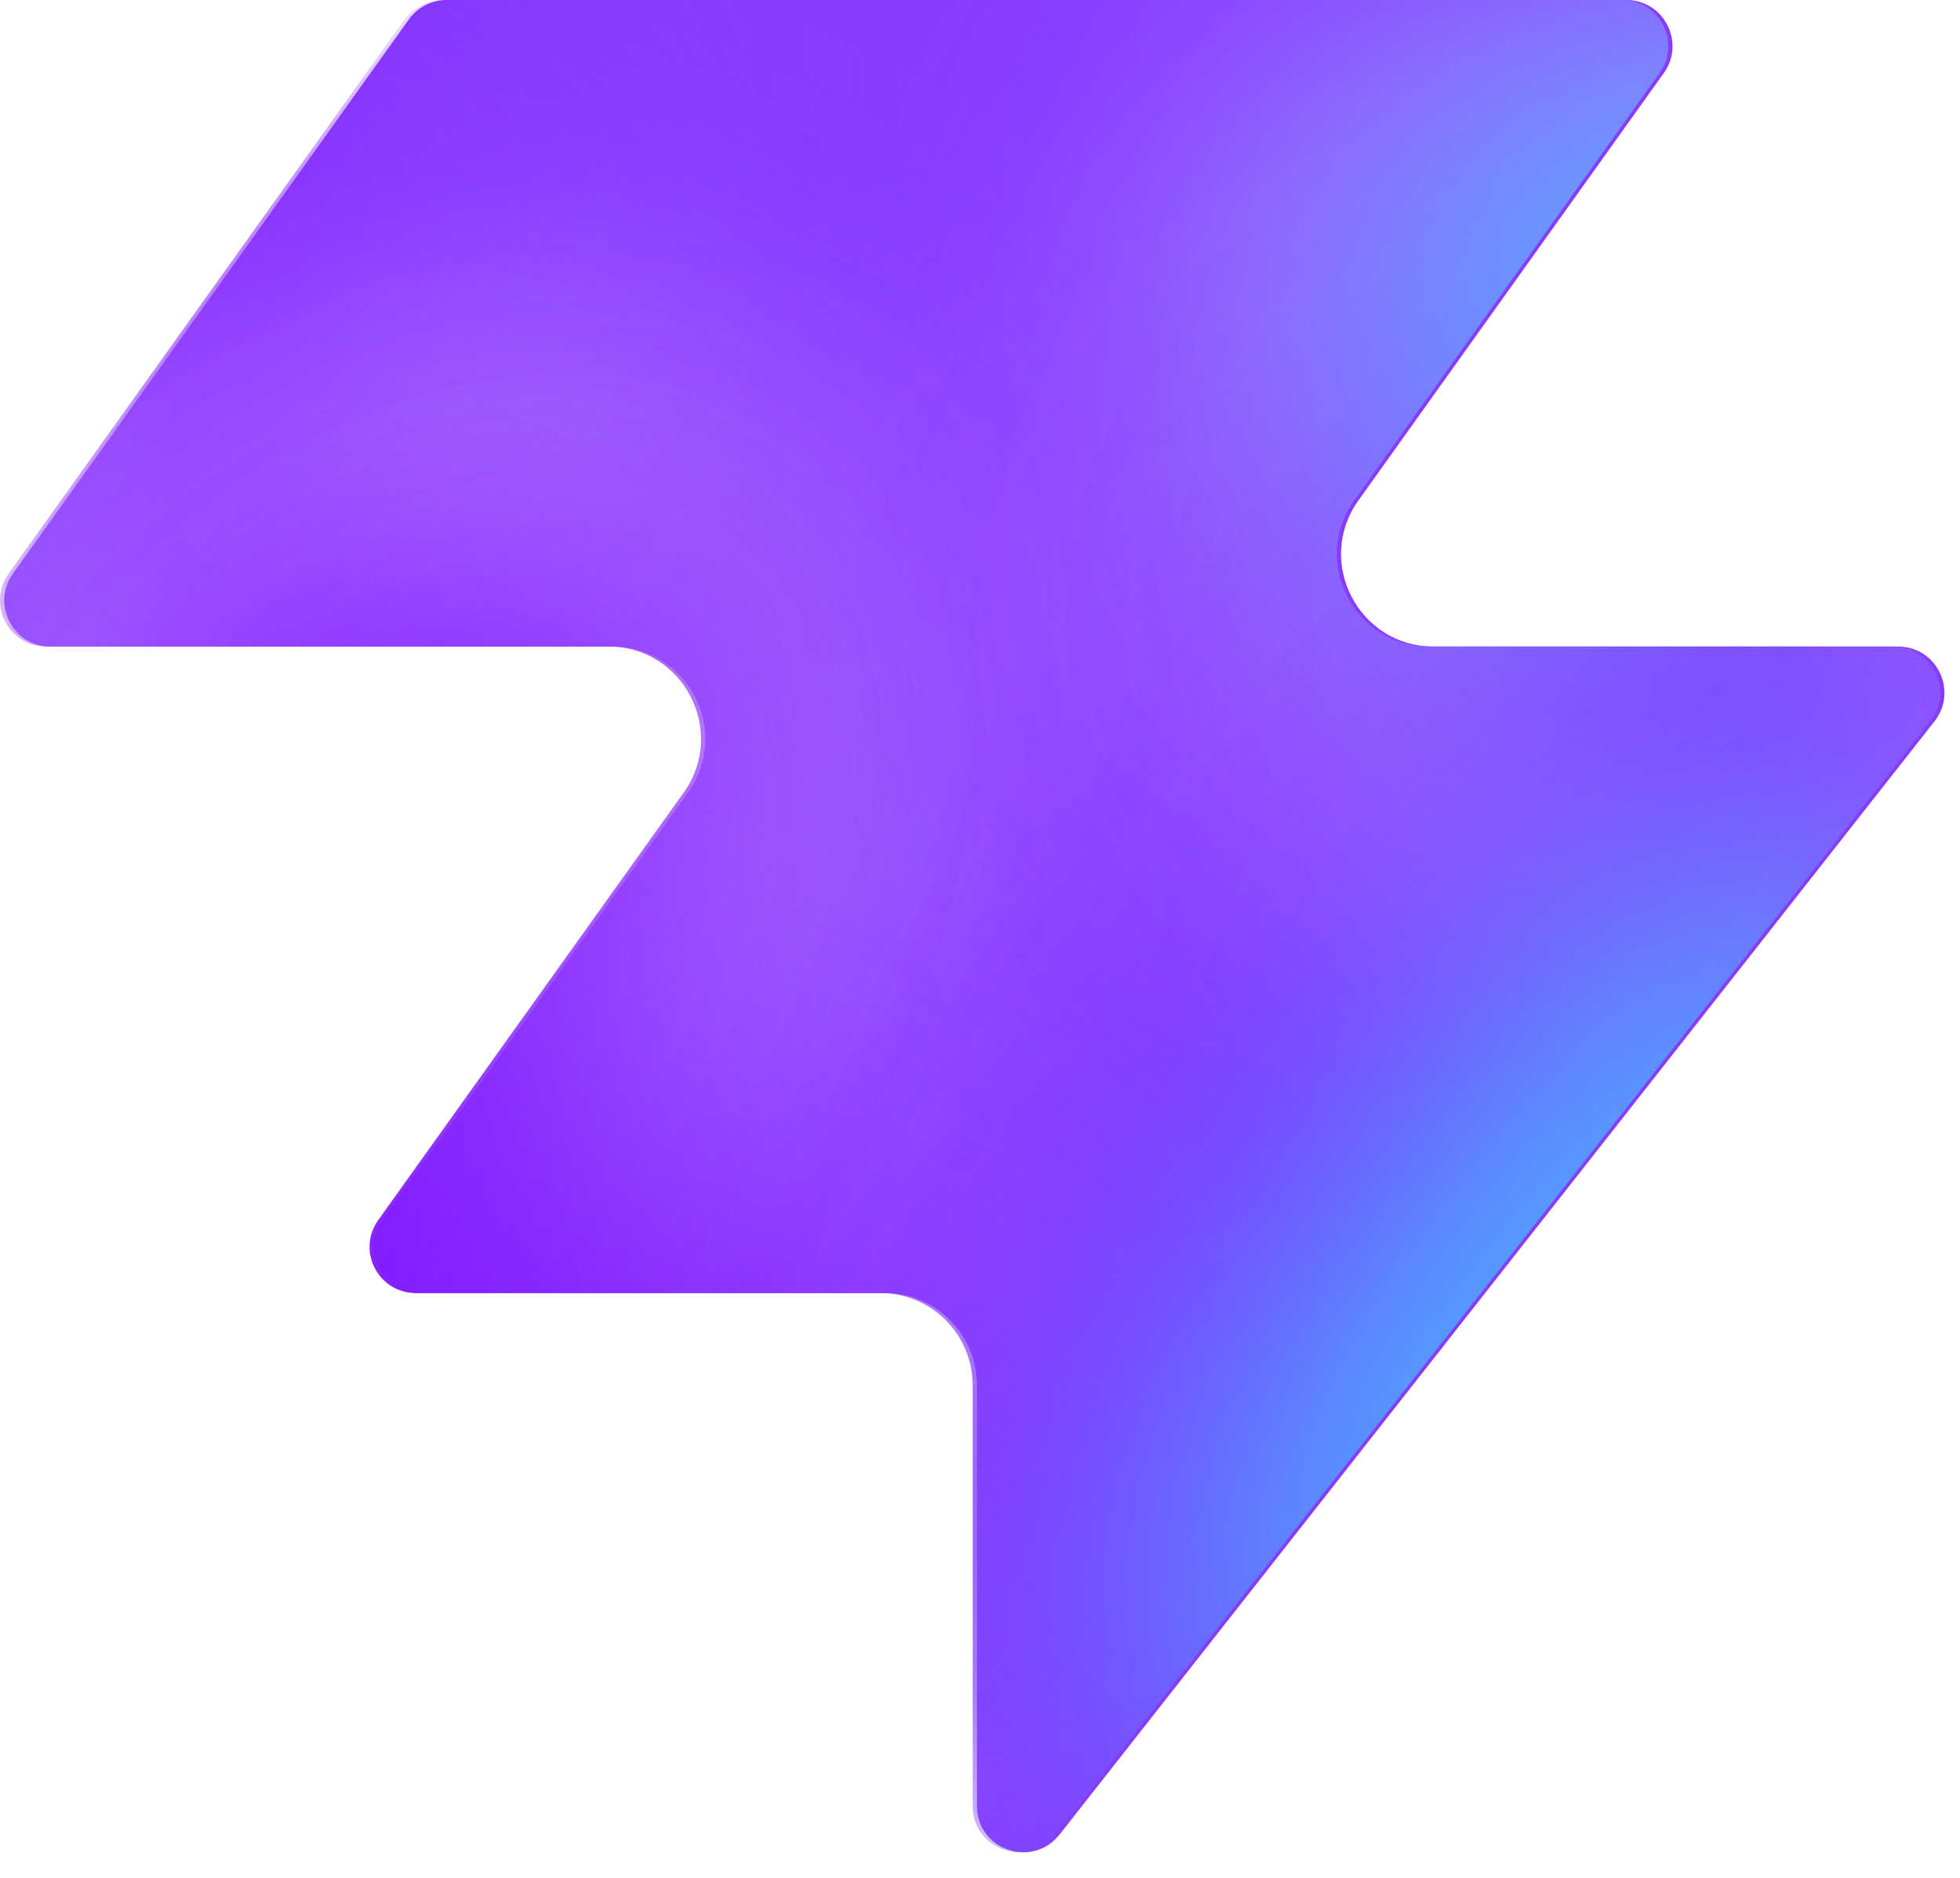
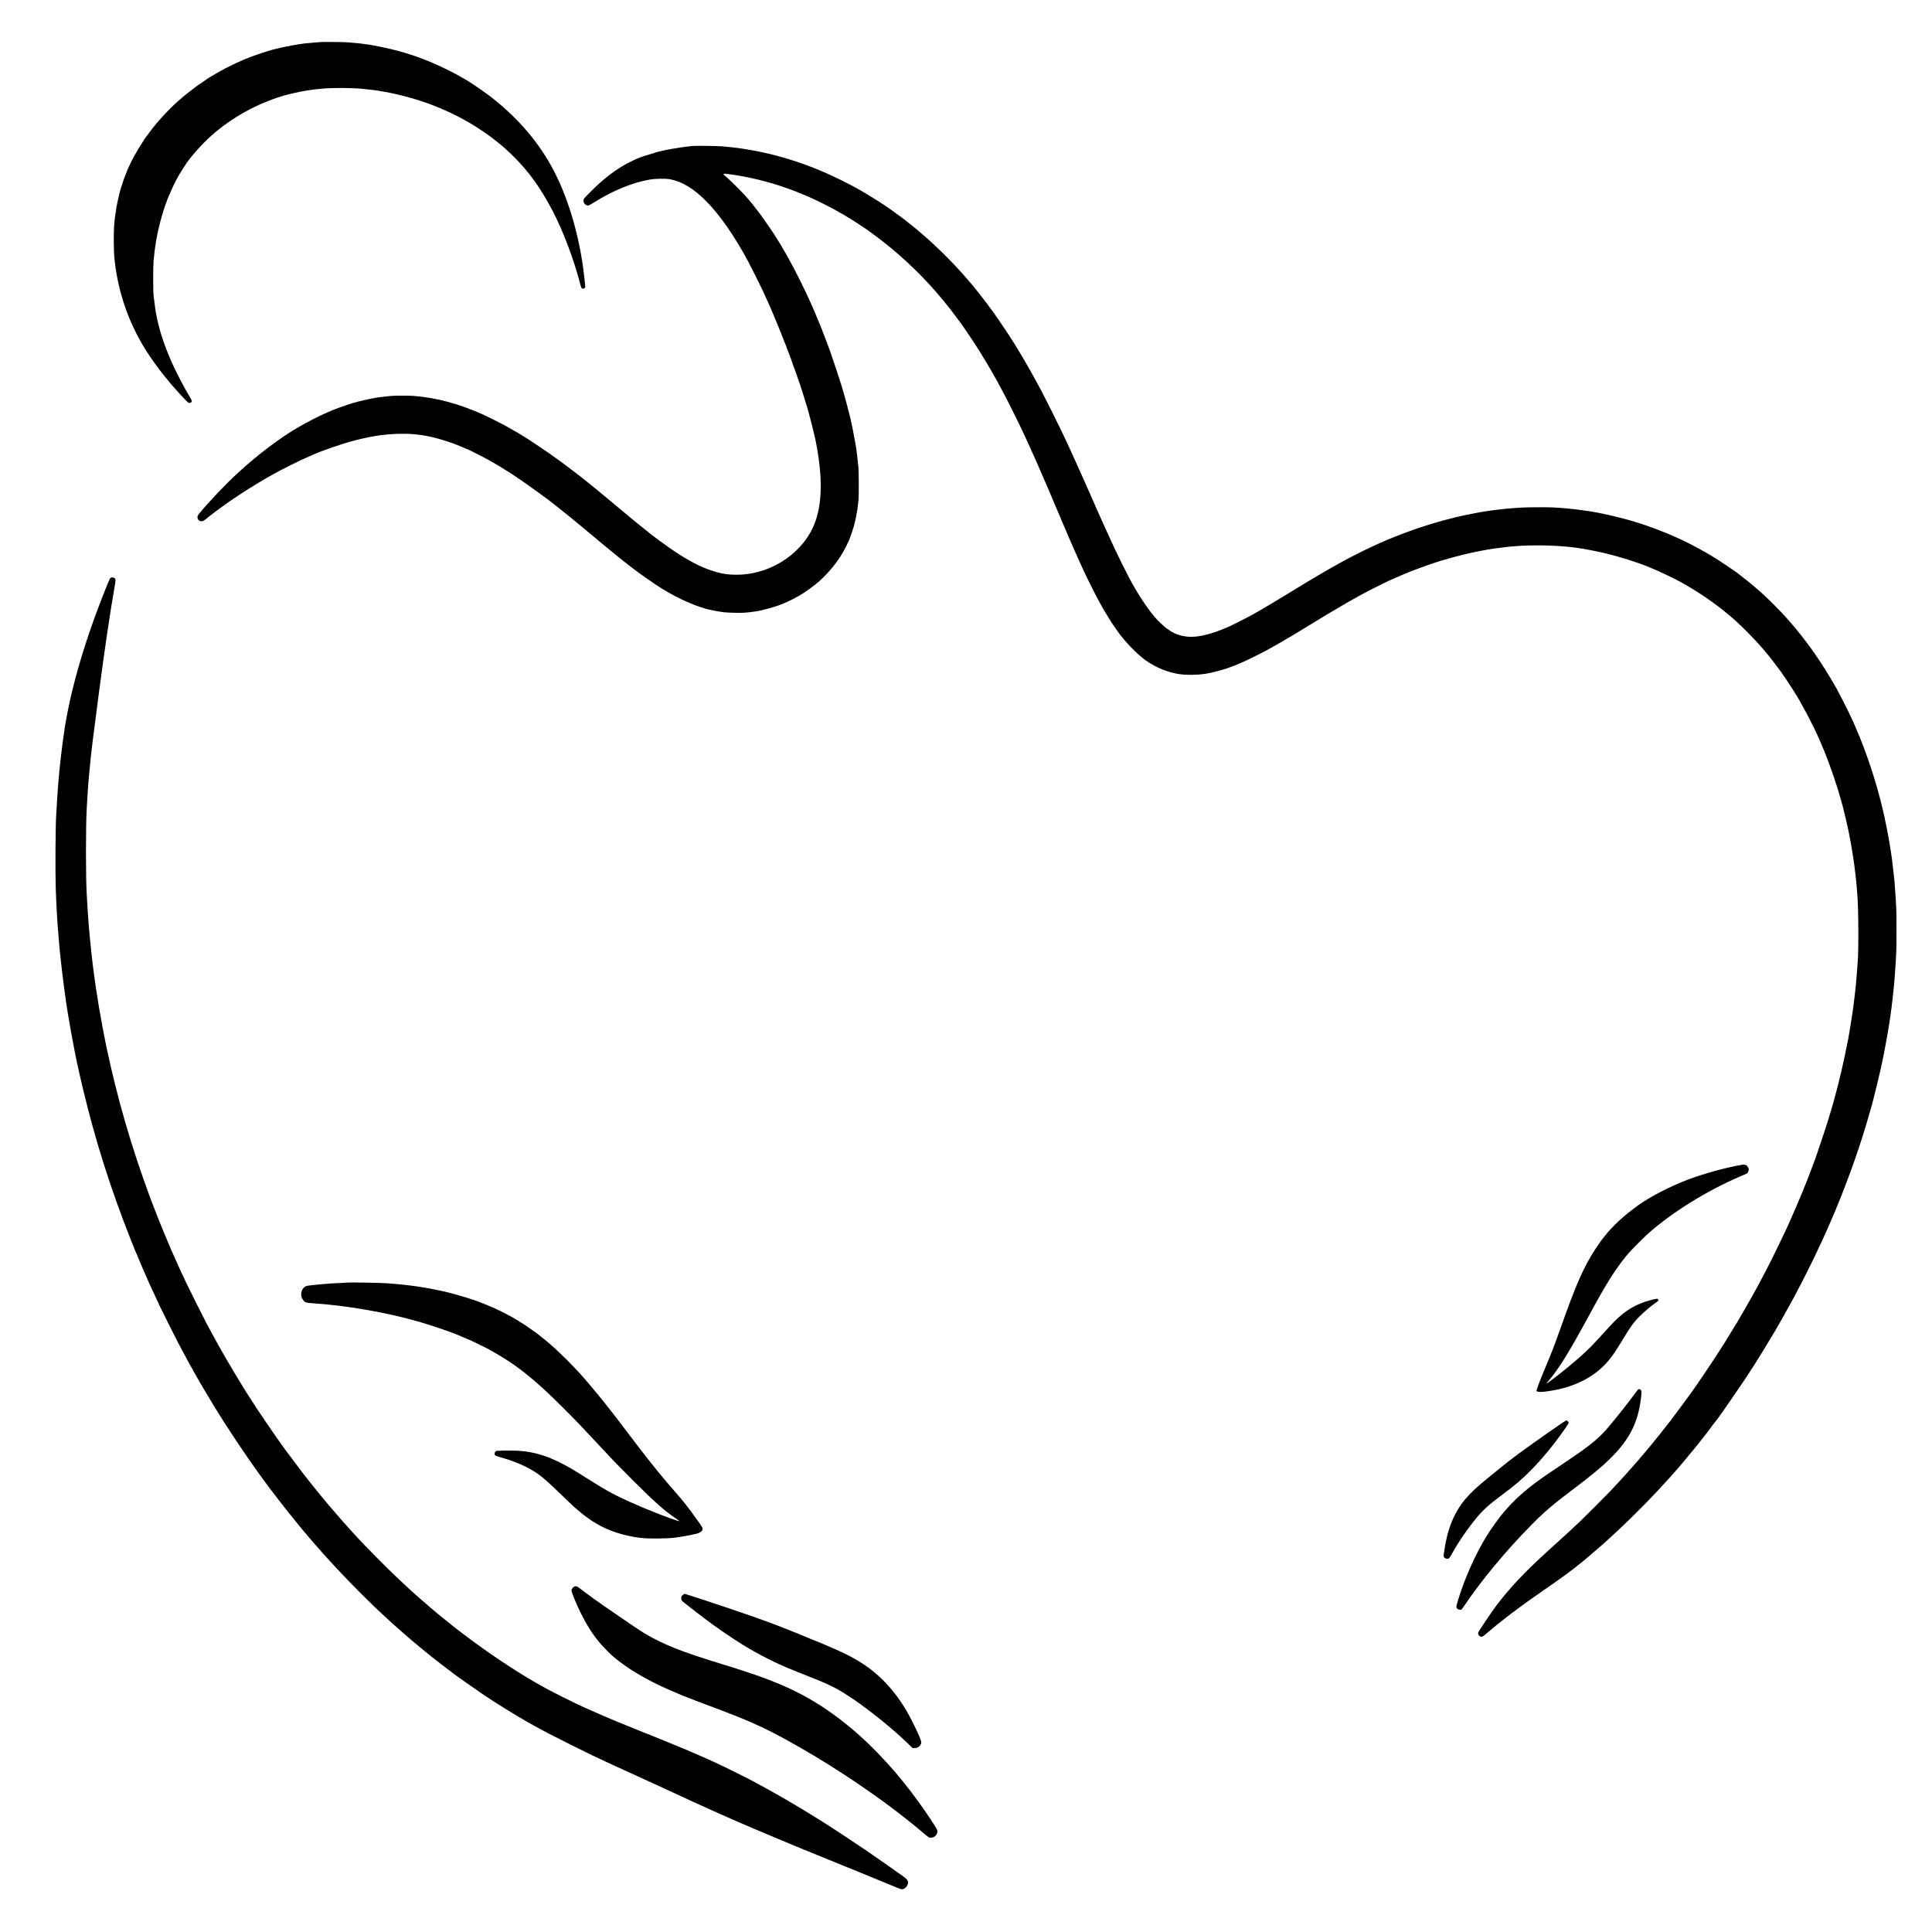
- <svg xmlns="http://www.w3.org/2000/svg" width="48" height="46" fill="none" viewBox="0 0 48 46">
-   <path fill="#863bff" d="M25.946 44.938c-.664.845-2.021.375-2.021-.698V33.937a2.26 2.26 0 0 0-2.262-2.262H10.287c-.92 0-1.456-1.04-.92-1.788l7.48-10.471c1.07-1.497 0-3.578-1.842-3.578H1.237c-.92 0-1.456-1.04-.92-1.788L10.013.474c.214-.297.556-.474.92-.474h28.894c.92 0 1.456 1.04.92 1.788l-7.48 10.471c-1.07 1.498 0 3.579 1.842 3.579h11.377c.943 0 1.473 1.088.89 1.83L25.947 44.94z" style="fill:#863bff;fill:color(display-p3 .525 .23 1);fill-opacity:1" />
-   <mask id="a" width="48" height="46" x="0" y="0" maskUnits="userSpaceOnUse" style="mask-type:alpha">
-     <path fill="#000" d="M25.842 44.938c-.664.844-2.021.375-2.021-.698V33.937a2.26 2.26 0 0 0-2.262-2.262H10.183c-.92 0-1.456-1.04-.92-1.788l7.48-10.471c1.07-1.498 0-3.579-1.842-3.579H1.133c-.92 0-1.456-1.04-.92-1.787L9.91.473c.214-.297.556-.474.92-.474h28.894c.92 0 1.456 1.04.92 1.788l-7.48 10.471c-1.07 1.498 0 3.578 1.842 3.578h11.377c.943 0 1.473 1.088.89 1.832L25.843 44.94z" style="fill:#000;fill-opacity:1" />
-   </mask>
-   <g mask="url(#a)">
-     <g filter="url(#b)">
-       <ellipse cx="5.508" cy="14.704" fill="#ede6ff" rx="5.508" ry="14.704" style="fill:#ede6ff;fill:color(display-p3 .927 .903 1);fill-opacity:1" transform="matrix(.00324 1 1 -.00324 -4.47 31.516)" />
-     </g>
-     <g filter="url(#c)">
-       <ellipse cx="10.399" cy="29.851" fill="#ede6ff" rx="10.399" ry="29.851" style="fill:#ede6ff;fill:color(display-p3 .927 .903 1);fill-opacity:1" transform="matrix(.00324 1 1 -.00324 -39.328 7.883)" />
-     </g>
-     <g filter="url(#d)">
-       <ellipse cx="5.508" cy="30.487" fill="#7e14ff" rx="5.508" ry="30.487" style="fill:#7e14ff;fill:color(display-p3 .492 .077 1);fill-opacity:1" transform="rotate(89.814 -25.913 -14.639)scale(1 -1)" />
-     </g>
-     <g filter="url(#e)">
-       <ellipse cx="5.508" cy="30.599" fill="#7e14ff" rx="5.508" ry="30.599" style="fill:#7e14ff;fill:color(display-p3 .492 .077 1);fill-opacity:1" transform="rotate(89.814 -32.644 -3.334)scale(1 -1)" />
-     </g>
-     <g filter="url(#f)">
-       <ellipse cx="5.508" cy="30.599" fill="#7e14ff" rx="5.508" ry="30.599" style="fill:#7e14ff;fill:color(display-p3 .492 .077 1);fill-opacity:1" transform="matrix(.00324 1 1 -.00324 -34.34 30.47)" />
-     </g>
-     <g filter="url(#g)">
-       <ellipse cx="14.072" cy="22.078" fill="#ede6ff" rx="14.072" ry="22.078" style="fill:#ede6ff;fill:color(display-p3 .927 .903 1);fill-opacity:1" transform="rotate(93.35 24.506 48.493)scale(-1 1)" />
-     </g>
-     <g filter="url(#h)">
-       <ellipse cx="3.47" cy="21.501" fill="#7e14ff" rx="3.47" ry="21.501" style="fill:#7e14ff;fill:color(display-p3 .492 .077 1);fill-opacity:1" transform="rotate(89.009 28.708 47.59)scale(-1 1)" />
-     </g>
-     <g filter="url(#i)">
-       <ellipse cx="3.47" cy="21.501" fill="#7e14ff" rx="3.47" ry="21.501" style="fill:#7e14ff;fill:color(display-p3 .492 .077 1);fill-opacity:1" transform="rotate(89.009 28.708 47.59)scale(-1 1)" />
-     </g>
-     <g filter="url(#j)">
-       <ellipse cx=".387" cy="8.972" fill="#7e14ff" rx="4.407" ry="29.108" style="fill:#7e14ff;fill:color(display-p3 .492 .077 1);fill-opacity:1" transform="rotate(39.51 .387 8.972)" />
-     </g>
-     <g filter="url(#k)">
-       <ellipse cx="47.523" cy="-6.092" fill="#7e14ff" rx="4.407" ry="29.108" style="fill:#7e14ff;fill:color(display-p3 .492 .077 1);fill-opacity:1" transform="rotate(37.892 47.523 -6.092)" />
-     </g>
-     <g filter="url(#l)">
-       <ellipse cx="41.412" cy="6.333" fill="#47bfff" rx="5.971" ry="9.665" style="fill:#47bfff;fill:color(display-p3 .28 .748 1);fill-opacity:1" transform="rotate(37.892 41.412 6.333)" />
-     </g>
-     <g filter="url(#m)">
-       <ellipse cx="-1.879" cy="38.332" fill="#7e14ff" rx="4.407" ry="29.108" style="fill:#7e14ff;fill:color(display-p3 .492 .077 1);fill-opacity:1" transform="rotate(37.892 -1.88 38.332)" />
-     </g>
-     <g filter="url(#n)">
-       <ellipse cx="-1.879" cy="38.332" fill="#7e14ff" rx="4.407" ry="29.108" style="fill:#7e14ff;fill:color(display-p3 .492 .077 1);fill-opacity:1" transform="rotate(37.892 -1.88 38.332)" />
-     </g>
-     <g filter="url(#o)">
-       <ellipse cx="35.651" cy="29.907" fill="#7e14ff" rx="4.407" ry="29.108" style="fill:#7e14ff;fill:color(display-p3 .492 .077 1);fill-opacity:1" transform="rotate(37.892 35.651 29.907)" />
-     </g>
-     <g filter="url(#p)">
-       <ellipse cx="38.418" cy="32.4" fill="#47bfff" rx="5.971" ry="15.297" style="fill:#47bfff;fill:color(display-p3 .28 .748 1);fill-opacity:1" transform="rotate(37.892 38.418 32.4)" />
-     </g>
+ <svg xmlns="http://www.w3.org/2000/svg" version="1.0" width="5000pt" height="5000pt" viewBox="0 0 5000 5000" preserveAspectRatio="xMidYMid meet">
+   <g transform="translate(0,5000) scale(0.1,-0.1)" fill="#000000" stroke="none">
+     <path d="M8320 48913 c-47 -3 -327 -26 -453 -39 -110 -11 -512 -85 -667 -124 -47 -11 -105 -25 -130 -31 -25 -6 -54 -14 -65 -19 -11 -4 -47 -16 -80 -25 -127 -36 -429 -141 -525 -182 -33 -14 -47 -20 -102 -42 -24 -9 -86 -37 -203 -91 -71 -33 -184 -88 -220 -108 -11 -6 -27 -13 -35 -16 -8 -4 -37 -20 -65 -36 -27 -16 -72 -41 -100 -55 -27 -14 -63 -34 -80 -45 -16 -11 -39 -24 -50 -30 -11 -6 -33 -19 -50 -30 -16 -11 -39 -24 -50 -30 -25 -12 -58 -33 -65 -40 -3 -3 -52 -37 -110 -76 -58 -39 -130 -87 -160 -109 -64 -45 -351 -269 -383 -300 -12 -11 -46 -41 -76 -65 -30 -25 -73 -63 -96 -85 -23 -22 -64 -61 -91 -86 -79 -74 -285 -290 -333 -350 -25 -29 -50 -58 -56 -64 -24 -21 -245 -304 -245 -314 0 -5 -6 -14 -13 -18 -6 -4 -26 -28 -42 -53 -17 -25 -33 -46 -37 -48 -5 -2 -8 -8 -8 -13 0 -5 -15 -31 -33 -57 -43 -61 -192 -310 -229 -381 -30 -58 -41 -79 -58 -108 -6 -10 -13 -25 -16 -33 -9 -21 -84 -181 -95 -202 -5 -10 -9 -22 -9 -28 0 -5 -11 -33 -24 -62 -13 -29 -29 -69 -36 -88 -7 -19 -16 -44 -21 -55 -4 -11 -22 -65 -40 -120 -17 -55 -35 -109 -39 -120 -15 -38 -55 -198 -86 -350 -32 -151 -32 -152 -38 -200 -4 -22 -13 -85 -21 -140 -33 -213 -43 -404 -40 -705 4 -305 6 -343 30 -545 87 -733 327 -1451 695 -2085 258 -445 639 -942 1074 -1403 124 -131 132 -138 166 -135 26 2 38 9 48 30 11 25 9 33 -41 115 -146 241 -365 663 -482 928 -184 418 -307 793 -381 1164 -30 150 -43 242 -79 536 -14 112 -14 760 0 910 34 377 86 679 174 1010 51 193 124 425 161 510 5 11 12 31 16 45 3 14 15 45 26 70 11 25 24 54 28 65 75 177 139 311 215 450 48 88 195 322 248 395 150 207 380 463 578 645 427 392 956 721 1504 935 61 23 119 47 130 51 25 11 175 60 285 93 103 32 457 112 559 126 41 6 83 12 95 15 37 8 201 28 321 39 296 28 792 26 1085 -5 186 -19 420 -48 429 -54 3 -1 29 -6 56 -9 146 -19 527 -106 755 -172 213 -62 394 -122 565 -188 107 -42 136 -54 210 -86 11 -5 47 -21 80 -35 437 -191 859 -436 1230 -716 238 -179 384 -305 595 -518 384 -387 672 -790 978 -1371 266 -506 548 -1248 707 -1861 18 -72 39 -137 46 -145 15 -19 58 -18 80 2 20 18 21 -1 -11 294 -115 1054 -433 2118 -866 2887 -380 678 -925 1291 -1599 1803 -148 113 -572 400 -589 400 -2 0 -33 17 -67 39 -163 98 -455 249 -674 346 -82 36 -163 72 -180 80 -16 7 -97 39 -180 70 -82 31 -159 61 -170 65 -22 10 -278 93 -340 110 -22 6 -62 18 -90 26 -218 64 -731 173 -895 189 -30 3 -80 10 -110 15 -30 5 -111 14 -180 19 -69 6 -154 13 -190 16 -73 7 -585 12 -670 8z" />
+     <path d="M17955 46224 c-320 -26 -838 -117 -1017 -180 -40 -14 -111 -36 -158 -49 -176 -49 -290 -94 -475 -187 -358 -180 -692 -434 -1042 -792 -161 -163 -163 -166 -163 -209 0 -66 58 -127 121 -127 12 0 74 33 138 73 490 309 993 517 1446 598 147 27 418 32 535 10 306 -56 611 -240 932 -563 356 -359 736 -904 1087 -1558 68 -127 328 -646 378 -755 58 -127 100 -219 125 -275 14 -30 36 -77 48 -105 79 -173 336 -801 406 -990 10 -27 24 -61 31 -75 7 -14 13 -33 13 -42 0 -9 4 -19 9 -23 5 -3 12 -19 16 -36 4 -17 13 -42 21 -57 8 -15 14 -32 14 -38 0 -7 7 -25 15 -40 8 -16 15 -37 15 -46 0 -9 4 -19 9 -22 5 -3 12 -18 15 -33 7 -27 99 -286 117 -328 5 -11 20 -56 35 -100 14 -44 29 -89 34 -100 24 -58 147 -438 229 -712 51 -171 183 -691 216 -853 176 -863 180 -1547 14 -2055 -100 -304 -267 -567 -510 -800 -416 -400 -977 -628 -1544 -629 -209 0 -349 18 -525 69 -316 91 -555 205 -959 454 -87 54 -411 280 -542 379 -42 31 -103 77 -135 101 -32 25 -73 56 -89 70 -17 14 -48 40 -69 56 -83 64 -314 251 -377 304 -36 31 -85 72 -109 91 -24 19 -132 109 -240 200 -108 91 -216 181 -240 200 -24 19 -91 75 -149 123 -58 49 -115 96 -126 105 -131 106 -181 147 -185 152 -4 5 -203 164 -290 232 -61 47 -152 117 -250 190 -52 39 -97 74 -100 78 -6 8 -314 230 -500 361 -74 52 -216 148 -315 213 -99 65 -199 131 -223 147 -23 16 -45 29 -47 29 -3 0 -37 21 -77 47 -40 25 -86 54 -103 64 -199 115 -293 169 -360 205 -85 47 -469 237 -547 273 -636 284 -1205 437 -1813 486 -86 7 -468 7 -550 0 -122 -10 -272 -27 -325 -35 -30 -5 -75 -12 -100 -15 -54 -7 -331 -67 -444 -96 -80 -20 -138 -37 -291 -86 -86 -28 -331 -117 -380 -138 -16 -8 -79 -35 -140 -61 -202 -86 -463 -220 -750 -384 -459 -264 -1056 -715 -1560 -1180 -307 -283 -732 -728 -974 -1020 -56 -67 -71 -92 -71 -118 0 -67 42 -111 106 -112 38 0 53 9 146 84 466 374 1098 793 1713 1135 220 123 653 339 840 421 66 29 140 62 165 73 272 122 809 306 1125 385 479 121 837 168 1250 166 302 -2 575 -41 895 -129 122 -34 396 -124 455 -150 17 -8 71 -30 120 -50 50 -20 114 -47 143 -61 29 -13 55 -24 58 -24 13 0 434 -215 529 -270 17 -10 50 -29 75 -42 83 -46 275 -161 332 -200 31 -21 59 -38 62 -38 11 0 291 -188 516 -345 192 -134 644 -467 660 -485 3 -3 25 -21 50 -40 47 -35 320 -252 355 -282 64 -53 167 -138 205 -168 24 -19 103 -84 175 -145 72 -60 151 -126 175 -145 25 -19 60 -49 80 -66 19 -17 46 -40 60 -51 14 -12 73 -61 131 -110 58 -48 125 -104 149 -123 24 -19 63 -51 86 -71 23 -20 87 -72 141 -115 54 -43 100 -81 103 -84 3 -3 25 -21 50 -40 25 -19 50 -39 56 -45 6 -5 55 -44 109 -85 54 -41 123 -95 153 -119 144 -114 607 -437 740 -516 9 -6 60 -36 112 -67 341 -202 654 -344 995 -451 121 -38 350 -83 525 -103 119 -13 444 -19 535 -9 17 1 64 6 105 10 41 4 77 8 80 10 3 2 32 6 64 9 170 18 566 129 751 211 17 7 53 23 80 35 28 12 82 37 120 57 63 32 97 50 215 116 115 64 389 262 491 354 364 331 601 657 787 1083 18 42 81 225 115 335 42 135 98 424 112 584 3 31 10 94 15 141 9 90 6 740 -5 825 -3 28 -15 133 -26 235 -11 102 -24 210 -29 240 -5 30 -17 100 -26 155 -23 139 -102 534 -124 625 -68 270 -146 565 -180 675 -10 33 -33 110 -50 170 -35 121 -223 687 -293 885 -53 148 -212 568 -237 625 -10 22 -35 83 -55 135 -21 52 -51 123 -66 158 -16 34 -29 65 -29 68 0 3 -11 30 -25 60 -14 30 -25 56 -25 59 0 2 -13 32 -29 67 -16 35 -39 86 -51 113 -22 48 -40 88 -111 243 -48 103 -221 452 -297 597 -63 119 -88 166 -160 295 -14 25 -39 70 -55 100 -17 30 -55 95 -84 144 -29 49 -53 90 -53 92 0 2 -29 49 -65 104 -36 55 -65 103 -65 105 0 12 -314 470 -414 604 -88 117 -228 294 -281 355 -5 6 -43 50 -84 96 -86 99 -392 405 -470 470 -104 88 -111 95 -103 108 7 10 38 8 153 -7 822 -112 1626 -364 2419 -760 225 -113 290 -148 545 -295 191 -111 558 -349 685 -446 19 -14 89 -66 155 -115 539 -400 1083 -905 1536 -1425 99 -115 293 -349 372 -450 41 -52 229 -303 258 -344 19 -26 60 -85 92 -130 75 -105 332 -491 387 -581 97 -157 260 -427 260 -430 0 -1 25 -44 55 -94 30 -51 55 -94 55 -97 0 -2 10 -21 23 -42 13 -20 39 -66 59 -102 124 -228 172 -317 223 -415 118 -225 401 -798 482 -975 14 -30 47 -102 74 -159 27 -57 49 -105 49 -107 0 -1 18 -42 41 -91 87 -186 198 -437 415 -943 20 -46 28 -64 59 -135 15 -33 43 -98 62 -145 18 -47 38 -94 43 -105 38 -86 63 -143 94 -220 21 -50 46 -109 57 -132 10 -24 35 -82 55 -130 19 -49 41 -101 49 -118 7 -16 54 -127 105 -245 50 -118 97 -228 105 -245 7 -16 38 -86 68 -155 30 -69 63 -145 75 -170 11 -25 50 -112 87 -195 68 -153 90 -201 177 -385 58 -123 277 -560 288 -575 4 -5 30 -54 59 -109 72 -136 154 -276 252 -432 24 -38 49 -78 54 -87 31 -52 230 -335 244 -347 3 -3 44 -52 90 -110 99 -123 334 -361 441 -445 41 -33 80 -64 87 -70 35 -30 43 -35 49 -35 3 0 23 -13 43 -28 20 -16 43 -32 51 -35 8 -4 31 -17 50 -28 183 -112 427 -204 643 -244 129 -23 203 -29 387 -29 241 0 442 31 725 110 88 25 169 49 180 53 11 5 61 23 110 41 99 36 95 34 275 110 120 51 545 261 680 336 168 93 160 88 328 185 17 11 47 27 65 38 17 10 74 44 126 75 51 31 95 56 97 56 2 0 35 20 74 45 39 25 72 45 75 45 2 0 35 20 72 44 37 24 84 53 103 63 19 11 85 51 145 88 61 37 164 100 230 140 66 40 169 102 228 139 60 36 110 66 112 66 2 0 39 22 82 48 94 59 493 288 653 375 200 109 603 313 745 377 28 13 78 35 112 51 35 16 145 63 245 105 101 41 197 81 213 89 45 20 462 171 578 209 517 171 1146 321 1592 381 66 9 134 18 150 20 345 47 663 65 1065 60 441 -5 846 -42 1200 -111 41 -8 122 -23 180 -35 454 -88 1119 -290 1475 -449 11 -5 70 -30 130 -55 118 -50 507 -240 615 -300 538 -300 999 -626 1427 -1009 168 -151 508 -497 648 -661 33 -38 65 -75 70 -81 6 -6 26 -30 45 -54 19 -24 40 -48 45 -54 48 -52 200 -250 356 -461 49 -68 245 -360 336 -505 196 -309 487 -858 643 -1215 12 -27 28 -64 35 -81 137 -301 301 -746 450 -1214 28 -88 94 -319 137 -475 29 -107 131 -543 141 -601 3 -16 14 -74 26 -129 61 -300 128 -728 161 -1036 11 -106 22 -212 25 -234 2 -22 7 -78 10 -125 3 -47 8 -102 10 -124 33 -317 40 -1521 10 -1791 -1 -16 -6 -75 -9 -130 -7 -108 -14 -191 -21 -270 -3 -27 -9 -104 -15 -170 -6 -66 -13 -131 -15 -145 -2 -14 -7 -54 -10 -90 -5 -53 -28 -242 -40 -325 -1 -11 -10 -74 -19 -140 -19 -140 -90 -576 -111 -685 -128 -656 -235 -1114 -376 -1620 -57 -201 -75 -263 -166 -560 -55 -181 -318 -960 -342 -1015 -5 -11 -14 -33 -19 -50 -6 -16 -19 -52 -30 -80 -11 -27 -38 -102 -62 -165 -23 -63 -48 -128 -55 -145 -8 -16 -35 -84 -61 -150 -25 -66 -55 -139 -65 -162 -11 -23 -19 -44 -19 -47 0 -8 -260 -615 -304 -709 -20 -43 -36 -80 -36 -82 0 -1 -20 -45 -44 -96 -24 -52 -55 -119 -69 -149 -88 -192 -368 -762 -485 -985 -118 -225 -194 -369 -212 -400 -10 -16 -32 -57 -50 -90 -31 -58 -53 -97 -108 -195 -79 -142 -272 -478 -318 -553 -30 -49 -54 -91 -54 -94 0 -3 -8 -17 -19 -31 -10 -15 -28 -43 -39 -62 -21 -38 -124 -205 -281 -460 -94 -151 -409 -631 -522 -795 -61 -88 -129 -188 -152 -222 -140 -206 -288 -411 -533 -737 -82 -109 -164 -219 -183 -245 -19 -25 -37 -48 -40 -51 -3 -3 -19 -23 -36 -45 -49 -67 -334 -423 -440 -550 -122 -147 -137 -165 -150 -179 -6 -6 -46 -54 -90 -106 -44 -52 -92 -108 -106 -125 -160 -182 -214 -243 -283 -319 -164 -181 -269 -295 -436 -471 -129 -136 -641 -648 -765 -765 -257 -242 -357 -335 -559 -515 -7 -5 -39 -35 -71 -65 -33 -30 -107 -98 -165 -150 -624 -565 -1023 -987 -1374 -1455 -120 -159 -454 -658 -462 -690 -8 -31 21 -84 52 -95 45 -17 62 -11 131 48 426 365 931 748 1483 1127 533 366 726 508 1035 760 61 49 112 92 115 95 3 3 68 59 145 125 77 65 178 153 225 194 100 90 136 122 170 151 28 24 53 47 260 240 438 407 942 921 1360 1389 41 46 80 89 85 95 6 6 37 43 70 81 33 39 62 72 66 75 3 3 79 93 168 200 180 216 172 206 256 310 33 41 62 77 65 80 3 3 37 46 75 95 38 50 72 92 75 95 4 3 22 26 41 51 107 145 304 405 310 409 29 23 849 1217 849 1237 0 3 20 34 45 69 25 34 45 65 45 67 0 3 50 82 110 177 61 94 110 173 110 176 0 3 13 24 29 47 25 38 246 404 293 484 27 49 50 88 108 188 29 50 62 108 75 130 12 22 32 58 45 80 13 22 33 58 45 80 12 22 34 61 49 88 14 26 37 66 50 90 13 23 38 69 56 102 18 33 44 80 58 105 13 25 54 101 89 170 36 69 85 161 108 205 56 103 286 565 360 720 134 282 243 516 295 635 18 41 46 104 62 140 17 36 38 86 48 111 10 26 28 66 39 90 11 24 34 78 51 119 17 41 38 89 46 107 8 17 14 34 14 37 0 3 11 29 24 58 71 158 328 831 442 1158 140 399 279 834 374 1170 23 80 52 181 65 225 34 112 174 676 235 945 134 589 257 1303 315 1830 3 25 11 104 19 175 8 72 18 162 21 200 3 39 7 88 10 110 9 82 33 422 40 580 3 66 8 165 11 220 7 137 7 925 0 1060 -4 61 -9 157 -11 215 -8 157 -22 364 -41 575 -5 57 -48 430 -58 505 -17 127 -33 228 -67 440 -32 196 -112 596 -165 825 -94 402 -188 734 -329 1160 -101 305 -265 738 -341 903 -13 29 -24 55 -24 57 0 5 -57 135 -123 280 -71 157 -333 673 -401 790 -13 22 -33 57 -45 78 -125 222 -339 561 -493 782 -53 77 -101 145 -105 150 -5 6 -53 71 -108 145 -190 258 -426 540 -655 784 -203 216 -497 499 -656 631 -26 22 -64 54 -84 71 -53 46 -187 154 -260 209 -36 27 -67 52 -70 55 -29 37 -583 412 -750 508 -19 11 -89 51 -155 89 -204 118 -471 258 -630 330 -38 17 -106 48 -150 68 -292 134 -746 303 -1095 407 -351 104 -843 216 -1160 263 -225 33 -438 59 -570 69 -320 26 -387 29 -700 28 -350 0 -482 -5 -855 -38 -53 -5 -247 -27 -330 -38 -16 -2 -52 -7 -80 -11 -27 -3 -72 -10 -100 -15 -27 -5 -68 -12 -90 -15 -53 -7 -167 -28 -410 -77 -367 -73 -879 -213 -1255 -343 -58 -20 -123 -43 -145 -50 -77 -25 -403 -149 -490 -186 -11 -4 -60 -24 -110 -44 -49 -20 -118 -50 -153 -66 -35 -16 -65 -29 -67 -29 -3 0 -33 -13 -67 -29 -35 -15 -85 -38 -113 -51 -137 -61 -474 -227 -630 -310 -132 -69 -417 -227 -507 -279 -18 -10 -62 -35 -98 -56 -115 -66 -124 -71 -205 -120 -44 -26 -93 -55 -110 -65 -16 -9 -73 -43 -125 -75 -52 -32 -108 -66 -125 -75 -16 -9 -91 -54 -165 -100 -74 -46 -155 -95 -180 -110 -25 -15 -128 -78 -230 -140 -102 -62 -199 -121 -217 -131 -17 -10 -76 -44 -130 -77 -129 -78 -250 -148 -343 -200 -25 -13 -72 -40 -105 -60 -78 -45 -501 -260 -585 -297 -527 -230 -886 -305 -1187 -246 -156 30 -287 91 -431 198 -71 53 -236 210 -307 293 -133 153 -344 456 -465 665 -9 17 -33 57 -53 91 -174 294 -446 843 -723 1458 -80 177 -149 330 -154 341 -5 11 -20 45 -33 75 -13 30 -33 75 -45 100 -39 87 -214 485 -222 505 -4 11 -24 55 -44 98 -20 43 -36 80 -36 82 0 2 -15 36 -34 77 -18 40 -50 111 -71 158 -21 47 -80 180 -132 295 -53 116 -104 230 -115 255 -11 25 -36 79 -55 120 -19 41 -46 100 -60 130 -14 30 -47 100 -72 155 -26 55 -74 156 -107 225 -73 156 -424 859 -500 1000 -188 354 -416 760 -542 965 -30 50 -62 104 -72 120 -42 73 -130 212 -258 410 -77 118 -354 525 -392 575 -15 19 -80 107 -145 195 -99 133 -336 437 -355 455 -3 3 -41 48 -85 100 -553 663 -1290 1350 -1955 1819 -58 41 -134 96 -170 122 -130 93 -412 271 -675 426 -160 94 -344 192 -570 303 -805 396 -1611 656 -2445 789 -102 16 -214 33 -250 36 -36 4 -72 9 -80 10 -8 2 -46 6 -85 9 -38 4 -115 11 -170 17 -103 10 -670 20 -760 13z" />
+     <path d="M2873 35050 c-28 -11 -26 -7 -138 -285 -539 -1337 -908 -2602 -1069 -3665 -58 -381 -130 -1000 -151 -1300 -4 -52 -8 -106 -10 -120 -2 -14 -6 -68 -10 -120 -3 -52 -8 -120 -10 -150 -3 -30 -9 -138 -15 -240 -6 -102 -12 -214 -15 -250 -19 -289 -27 -1468 -12 -1920 8 -233 22 -546 32 -690 2 -41 7 -113 10 -160 3 -47 8 -110 10 -140 3 -30 7 -86 10 -125 12 -160 36 -442 40 -475 4 -33 8 -64 20 -185 37 -372 144 -1187 190 -1445 3 -19 24 -141 46 -270 47 -282 147 -806 189 -995 10 -46 29 -132 65 -300 15 -66 60 -259 101 -430 316 -1319 713 -2569 1231 -3875 47 -118 91 -228 98 -245 8 -16 36 -84 64 -150 145 -348 170 -406 235 -548 20 -44 36 -80 36 -82 0 -2 13 -32 29 -67 16 -35 53 -115 81 -178 29 -63 74 -160 100 -215 25 -55 66 -143 90 -195 54 -115 426 -861 508 -1015 118 -224 176 -331 208 -388 19 -32 34 -60 34 -62 0 -2 17 -34 39 -72 38 -67 66 -117 117 -210 15 -27 49 -85 75 -131 27 -45 49 -85 49 -88 0 -2 11 -21 24 -42 13 -20 56 -93 96 -162 346 -593 718 -1174 1155 -1805 122 -176 251 -359 286 -406 35 -48 109 -148 164 -224 55 -75 105 -142 110 -149 6 -6 24 -29 40 -51 17 -22 97 -127 180 -234 82 -106 159 -205 170 -220 39 -51 335 -419 360 -447 6 -6 26 -30 45 -54 19 -24 51 -62 70 -85 19 -22 55 -65 80 -94 25 -30 50 -59 55 -65 6 -6 37 -42 70 -81 33 -38 78 -90 100 -115 22 -25 67 -77 100 -115 33 -39 83 -95 110 -125 28 -30 68 -75 91 -100 514 -568 1138 -1197 1614 -1626 30 -27 59 -54 65 -60 5 -6 48 -44 95 -85 47 -41 87 -76 90 -79 3 -3 59 -52 125 -110 66 -58 122 -107 125 -110 3 -3 25 -22 50 -42 25 -20 58 -48 73 -62 16 -13 47 -40 70 -58 22 -18 72 -60 111 -93 39 -33 116 -96 171 -140 55 -44 102 -82 105 -85 3 -3 25 -21 50 -40 70 -55 72 -56 130 -102 30 -24 129 -100 220 -168 91 -68 167 -127 170 -130 12 -15 615 -440 791 -558 360 -241 849 -544 1129 -700 25 -14 96 -54 158 -89 106 -60 144 -80 387 -210 120 -65 1063 -536 1155 -577 36 -17 119 -56 186 -87 66 -31 146 -68 177 -83 31 -14 90 -41 129 -60 40 -19 96 -44 123 -56 55 -25 349 -159 460 -210 39 -18 95 -44 125 -57 51 -24 84 -39 243 -112 34 -16 85 -39 112 -51 28 -12 78 -35 113 -51 34 -16 91 -42 127 -59 36 -16 94 -43 130 -60 36 -16 94 -43 130 -60 36 -16 93 -43 128 -59 34 -16 82 -38 107 -49 51 -23 177 -81 290 -135 41 -19 98 -45 125 -57 28 -12 74 -33 103 -46 82 -38 157 -72 220 -100 31 -14 158 -71 282 -126 124 -54 239 -105 255 -112 90 -41 142 -63 228 -100 97 -41 257 -111 292 -126 22 -10 69 -30 105 -45 36 -15 84 -36 107 -46 23 -10 44 -19 47 -19 3 0 29 -11 58 -24 69 -31 792 -333 1083 -452 77 -31 217 -88 310 -126 94 -39 240 -98 325 -133 658 -266 1156 -470 1592 -651 268 -112 277 -115 317 -104 70 19 131 98 131 173 0 45 -31 87 -102 140 -155 114 -664 470 -998 699 -305 208 -915 609 -1142 750 -43 26 -115 71 -160 99 -154 96 -293 181 -323 199 -16 10 -100 59 -185 110 -85 51 -168 100 -185 110 -16 9 -53 31 -81 47 -27 17 -70 41 -95 55 -24 14 -60 34 -79 45 -211 120 -252 143 -255 143 -2 0 -34 17 -72 39 -152 86 -209 116 -403 219 -139 73 -567 287 -705 352 -194 92 -249 117 -300 140 -27 12 -79 36 -115 52 -36 17 -175 77 -310 135 -135 57 -264 113 -287 124 -24 10 -45 19 -48 19 -3 0 -24 9 -48 19 -23 11 -89 38 -147 61 -58 23 -118 48 -135 55 -16 7 -66 27 -110 45 -44 18 -93 38 -110 45 -16 8 -95 39 -175 71 -80 31 -163 64 -185 74 -22 10 -128 52 -235 95 -107 43 -217 88 -245 100 -27 12 -61 26 -75 30 -14 4 -48 18 -77 31 -28 13 -54 24 -57 24 -4 0 -25 8 -49 19 -23 10 -67 29 -97 41 -30 12 -68 28 -85 35 -16 8 -124 54 -240 103 -115 50 -240 104 -278 121 -37 17 -69 31 -71 31 -2 0 -53 23 -112 51 -60 28 -140 65 -179 82 -137 63 -643 317 -790 397 -168 92 -389 219 -510 293 -44 28 -93 57 -110 67 -39 22 -242 150 -325 205 -36 23 -132 87 -215 141 -160 104 -557 381 -741 517 -176 130 -572 432 -584 447 -3 3 -36 30 -75 60 -38 30 -111 88 -161 130 -49 41 -110 91 -134 110 -24 19 -48 40 -54 45 -6 6 -58 50 -116 99 -142 121 -348 301 -436 381 -6 5 -55 51 -110 100 -99 91 -163 150 -348 325 -224 211 -888 883 -1003 1016 -10 12 -58 65 -107 118 -49 53 -98 106 -108 119 -11 12 -50 56 -87 97 -37 41 -83 93 -102 115 -19 22 -36 42 -39 45 -3 3 -32 37 -65 75 -33 39 -62 72 -65 75 -23 21 -326 382 -420 500 -19 24 -60 74 -90 111 -61 74 -219 272 -265 333 -16 21 -41 54 -55 71 -30 39 -397 528 -450 600 -223 301 -732 1048 -940 1380 -35 55 -85 136 -113 180 -98 155 -356 585 -455 757 -95 165 -113 196 -170 297 -14 25 -38 67 -53 93 -16 27 -29 51 -29 53 0 2 -17 34 -39 72 -72 129 -140 253 -246 453 -77 146 -458 909 -527 1055 -139 295 -168 358 -168 361 0 1 -16 38 -36 81 -20 43 -60 132 -89 198 -57 130 -89 203 -111 251 -22 50 -102 239 -150 359 -25 61 -51 124 -58 140 -35 79 -237 592 -303 770 -498 1346 -861 2600 -1147 3960 -121 579 -257 1386 -326 1935 -11 91 -22 181 -25 200 -10 75 -55 494 -70 655 -8 94 -17 193 -20 220 -3 28 -9 113 -15 190 -6 77 -12 167 -15 200 -2 33 -9 143 -15 245 -5 102 -12 219 -15 260 -27 407 -27 1802 0 2230 3 41 10 158 15 260 6 102 13 208 15 235 2 28 7 91 10 140 4 50 8 104 10 120 2 17 7 66 10 110 14 184 62 633 95 890 13 98 12 87 55 425 30 238 52 408 70 540 2 19 16 121 29 225 149 1134 292 2106 399 2715 49 273 48 287 -14 309 -37 13 -37 13 -66 1z" />
+     <path d="M45070 19853 c-409 -69 -982 -228 -1410 -390 -449 -171 -965 -439 -1274 -663 -360 -260 -646 -524 -852 -785 -21 -27 -41 -52 -44 -55 -16 -14 -147 -200 -204 -288 -304 -471 -491 -894 -895 -2032 -163 -461 -239 -658 -384 -1000 -138 -324 -248 -615 -241 -634 12 -31 75 -38 216 -21 635 74 1159 304 1523 669 160 160 280 325 475 651 215 359 300 477 459 635 115 114 321 287 427 357 46 30 54 41 52 62 -4 38 -37 38 -190 -3 -381 -100 -648 -256 -949 -556 -52 -52 -195 -205 -316 -340 -306 -340 -471 -498 -863 -825 -253 -210 -614 -484 -580 -440 8 11 42 51 74 90 248 292 526 741 991 1600 360 666 540 972 735 1255 86 124 198 275 253 339 21 25 62 73 90 106 67 78 390 402 492 492 618 547 1503 1098 2355 1466 l215 93 19 46 c19 45 19 48 1 93 -27 72 -78 95 -175 78z" />
+     <path d="M9000 16807 c-3 -2 -88 -7 -190 -11 -102 -3 -212 -8 -245 -11 -576 -49 -638 -57 -680 -89 -101 -78 -121 -235 -42 -338 53 -69 70 -74 272 -88 842 -54 1889 -236 2710 -471 292 -84 852 -273 990 -334 17 -8 71 -30 120 -50 50 -20 114 -47 143 -61 29 -13 54 -24 57 -24 14 0 416 -196 525 -256 686 -378 1156 -748 1915 -1509 160 -159 335 -337 390 -395 194 -205 271 -287 395 -420 69 -74 159 -170 201 -215 73 -77 138 -147 338 -360 52 -55 273 -278 490 -495 544 -544 817 -787 1086 -966 66 -43 112 -80 103 -82 -16 -3 -275 88 -556 197 -499 193 -979 410 -1282 579 -144 80 -214 123 -575 350 -377 237 -458 284 -680 395 -223 111 -395 176 -595 227 -256 64 -453 83 -796 79 -255 -4 -256 -4 -275 -28 -22 -27 -25 -69 -6 -94 7 -10 65 -31 137 -51 336 -93 643 -221 862 -359 206 -130 341 -246 788 -681 210 -204 258 -248 375 -345 55 -46 109 -90 120 -100 32 -26 235 -171 240 -171 3 0 35 -19 72 -43 317 -201 762 -345 1213 -392 180 -19 655 -14 835 9 268 34 613 103 645 130 8 7 23 16 32 19 20 7 44 43 53 77 4 20 -15 55 -110 189 -239 339 -394 537 -606 776 -288 325 -605 715 -992 1221 -37 49 -162 213 -277 364 -115 151 -240 315 -277 364 -38 48 -73 93 -78 100 -6 6 -34 41 -62 78 -149 195 -426 532 -660 803 -251 290 -633 672 -898 899 -130 111 -137 117 -200 164 -33 25 -62 49 -65 52 -20 26 -471 340 -488 340 -3 0 -20 11 -38 25 -18 14 -36 25 -39 25 -4 0 -19 8 -33 19 -15 10 -54 33 -87 51 -33 18 -73 41 -90 50 -160 89 -410 207 -590 279 -71 29 -139 56 -150 60 -187 78 -652 219 -935 284 -503 114 -953 179 -1525 218 -161 11 -976 24 -985 16z" />
+     <path d="M42386 14033 c-8 -10 -76 -100 -150 -200 -225 -302 -612 -780 -735 -906 -236 -243 -450 -408 -1051 -809 -562 -376 -683 -462 -921 -655 -193 -157 -367 -321 -519 -493 -36 -40 -70 -78 -75 -84 -102 -113 -343 -445 -457 -631 -297 -485 -553 -1057 -734 -1634 -30 -96 -54 -186 -54 -200 1 -46 43 -81 97 -81 38 0 42 4 103 95 428 642 1089 1439 1738 2095 348 353 546 521 1107 945 451 340 720 563 927 767 500 492 721 917 803 1545 22 168 20 228 -7 247 -29 21 -55 20 -72 -1z" />
+     <path d="M40049 12912 c-616 -432 -977 -698 -1215 -896 -33 -28 -152 -125 -265 -216 -340 -275 -497 -419 -641 -590 -291 -344 -470 -778 -548 -1330 -25 -169 -25 -162 5 -194 27 -29 88 -36 117 -13 9 6 46 66 83 132 176 314 417 662 646 935 161 192 310 325 629 563 359 268 526 410 764 651 286 290 583 651 871 1061 54 77 100 147 103 157 5 21 -40 68 -65 68 -10 -1 -228 -148 -484 -328z" />
+     <path d="M14873 8943 c-34 -7 -83 -68 -83 -104 0 -46 120 -340 230 -564 149 -305 291 -531 476 -762 84 -103 283 -308 373 -383 30 -25 59 -50 65 -55 45 -43 427 -315 443 -315 3 0 19 -10 36 -22 18 -13 41 -28 52 -34 11 -6 61 -35 110 -64 154 -90 387 -211 560 -290 207 -95 243 -111 350 -155 50 -20 105 -43 123 -51 17 -8 47 -20 65 -28 17 -7 158 -62 312 -121 154 -59 289 -111 300 -115 22 -9 333 -125 380 -142 17 -6 44 -17 60 -23 17 -7 98 -39 180 -70 134 -51 167 -64 240 -96 11 -5 44 -18 74 -29 30 -12 75 -30 100 -42 47 -20 92 -40 146 -63 90 -39 359 -164 440 -206 207 -107 368 -191 396 -207 19 -10 61 -34 94 -52 66 -36 172 -96 213 -121 15 -9 54 -31 87 -49 33 -18 143 -83 245 -143 102 -60 201 -118 220 -129 19 -11 42 -26 51 -34 8 -8 18 -14 22 -14 8 0 427 -263 607 -381 328 -215 803 -542 1040 -717 392 -290 706 -536 988 -775 170 -144 174 -147 220 -147 93 0 172 76 172 165 0 34 -17 67 -116 220 -228 354 -516 752 -784 1080 -85 105 -166 204 -181 220 -388 441 -608 667 -947 973 -14 12 -50 44 -80 70 -30 26 -60 52 -66 57 -46 40 -142 119 -201 165 -38 30 -77 61 -86 69 -9 9 -26 23 -39 31 -12 8 -30 22 -40 30 -10 8 -28 22 -40 30 -12 8 -50 36 -84 61 -131 98 -429 299 -443 299 -4 0 -14 6 -22 14 -9 7 -63 41 -121 74 -58 33 -121 69 -140 80 -77 46 -322 170 -430 220 -87 40 -159 71 -195 87 -16 7 -46 20 -65 28 -90 39 -217 90 -345 137 -77 28 -149 55 -160 60 -11 5 -110 39 -220 75 -110 37 -209 70 -220 75 -11 4 -74 25 -140 45 -66 21 -160 50 -210 66 -49 15 -133 41 -185 57 -1087 335 -1501 499 -2005 792 -97 56 -546 359 -1050 708 -198 138 -401 284 -528 381 -198 151 -187 145 -244 134z" />
+     <path d="M17664 8716 c-28 -28 -34 -41 -34 -78 0 -24 6 -51 13 -60 29 -36 562 -448 827 -639 314 -226 723 -495 930 -612 19 -10 65 -37 101 -58 202 -117 640 -336 800 -399 26 -10 66 -28 90 -39 24 -11 103 -43 174 -71 72 -28 139 -55 150 -60 11 -5 139 -56 285 -114 321 -126 505 -210 695 -315 103 -56 382 -237 514 -332 498 -361 919 -708 1278 -1052 l132 -127 51 0 c85 0 156 54 170 129 6 36 0 58 -55 188 -75 180 -229 486 -325 648 -367 617 -799 1046 -1374 1364 -156 87 -354 182 -591 282 -143 61 -274 117 -292 125 -17 8 -33 14 -36 14 -5 0 -301 121 -342 140 -11 5 -60 25 -110 45 -49 20 -99 40 -110 45 -18 9 -284 114 -435 173 -155 61 -515 192 -760 277 -559 194 -1660 560 -1686 560 -16 0 -39 -13 -60 -34z" />
  </g>
-   <defs>
-     <filter id="b" width="60.045" height="41.654" x="-19.77" y="16.149" color-interpolation-filters="sRGB" filterUnits="userSpaceOnUse">
-       <feFlood flood-opacity="0" result="BackgroundImageFix" />
-       <feBlend in="SourceGraphic" in2="BackgroundImageFix" result="shape" />
-       <feGaussianBlur result="effect1_foregroundBlur_2002_17158" stdDeviation="7.659" />
-     </filter>
-     <filter id="c" width="90.34" height="51.437" x="-54.613" y="-7.533" color-interpolation-filters="sRGB" filterUnits="userSpaceOnUse">
-       <feFlood flood-opacity="0" result="BackgroundImageFix" />
-       <feBlend in="SourceGraphic" in2="BackgroundImageFix" result="shape" />
-       <feGaussianBlur result="effect1_foregroundBlur_2002_17158" stdDeviation="7.659" />
-     </filter>
-     <filter id="d" width="79.355" height="29.4" x="-49.64" y="2.03" color-interpolation-filters="sRGB" filterUnits="userSpaceOnUse">
-       <feFlood flood-opacity="0" result="BackgroundImageFix" />
-       <feBlend in="SourceGraphic" in2="BackgroundImageFix" result="shape" />
-       <feGaussianBlur result="effect1_foregroundBlur_2002_17158" stdDeviation="4.596" />
-     </filter>
-     <filter id="e" width="79.579" height="29.4" x="-45.045" y="20.029" color-interpolation-filters="sRGB" filterUnits="userSpaceOnUse">
-       <feFlood flood-opacity="0" result="BackgroundImageFix" />
-       <feBlend in="SourceGraphic" in2="BackgroundImageFix" result="shape" />
-       <feGaussianBlur result="effect1_foregroundBlur_2002_17158" stdDeviation="4.596" />
-     </filter>
-     <filter id="f" width="79.579" height="29.4" x="-43.513" y="21.178" color-interpolation-filters="sRGB" filterUnits="userSpaceOnUse">
-       <feFlood flood-opacity="0" result="BackgroundImageFix" />
-       <feBlend in="SourceGraphic" in2="BackgroundImageFix" result="shape" />
-       <feGaussianBlur result="effect1_foregroundBlur_2002_17158" stdDeviation="4.596" />
-     </filter>
-     <filter id="g" width="74.749" height="58.852" x="15.756" y="-17.901" color-interpolation-filters="sRGB" filterUnits="userSpaceOnUse">
-       <feFlood flood-opacity="0" result="BackgroundImageFix" />
-       <feBlend in="SourceGraphic" in2="BackgroundImageFix" result="shape" />
-       <feGaussianBlur result="effect1_foregroundBlur_2002_17158" stdDeviation="7.659" />
-     </filter>
-     <filter id="h" width="61.377" height="25.362" x="23.548" y="2.284" color-interpolation-filters="sRGB" filterUnits="userSpaceOnUse">
-       <feFlood flood-opacity="0" result="BackgroundImageFix" />
-       <feBlend in="SourceGraphic" in2="BackgroundImageFix" result="shape" />
-       <feGaussianBlur result="effect1_foregroundBlur_2002_17158" stdDeviation="4.596" />
-     </filter>
-     <filter id="i" width="61.377" height="25.362" x="23.548" y="2.284" color-interpolation-filters="sRGB" filterUnits="userSpaceOnUse">
-       <feFlood flood-opacity="0" result="BackgroundImageFix" />
-       <feBlend in="SourceGraphic" in2="BackgroundImageFix" result="shape" />
-       <feGaussianBlur result="effect1_foregroundBlur_2002_17158" stdDeviation="4.596" />
-     </filter>
-     <filter id="j" width="56.045" height="63.649" x="-27.636" y="-22.853" color-interpolation-filters="sRGB" filterUnits="userSpaceOnUse">
-       <feFlood flood-opacity="0" result="BackgroundImageFix" />
-       <feBlend in="SourceGraphic" in2="BackgroundImageFix" result="shape" />
-       <feGaussianBlur result="effect1_foregroundBlur_2002_17158" stdDeviation="4.596" />
-     </filter>
-     <filter id="k" width="54.814" height="64.646" x="20.116" y="-38.415" color-interpolation-filters="sRGB" filterUnits="userSpaceOnUse">
-       <feFlood flood-opacity="0" result="BackgroundImageFix" />
-       <feBlend in="SourceGraphic" in2="BackgroundImageFix" result="shape" />
-       <feGaussianBlur result="effect1_foregroundBlur_2002_17158" stdDeviation="4.596" />
-     </filter>
-     <filter id="l" width="33.541" height="35.313" x="24.641" y="-11.323" color-interpolation-filters="sRGB" filterUnits="userSpaceOnUse">
-       <feFlood flood-opacity="0" result="BackgroundImageFix" />
-       <feBlend in="SourceGraphic" in2="BackgroundImageFix" result="shape" />
-       <feGaussianBlur result="effect1_foregroundBlur_2002_17158" stdDeviation="4.596" />
-     </filter>
-     <filter id="m" width="54.814" height="64.646" x="-29.286" y="6.009" color-interpolation-filters="sRGB" filterUnits="userSpaceOnUse">
-       <feFlood flood-opacity="0" result="BackgroundImageFix" />
-       <feBlend in="SourceGraphic" in2="BackgroundImageFix" result="shape" />
-       <feGaussianBlur result="effect1_foregroundBlur_2002_17158" stdDeviation="4.596" />
-     </filter>
-     <filter id="n" width="54.814" height="64.646" x="-29.286" y="6.009" color-interpolation-filters="sRGB" filterUnits="userSpaceOnUse">
-       <feFlood flood-opacity="0" result="BackgroundImageFix" />
-       <feBlend in="SourceGraphic" in2="BackgroundImageFix" result="shape" />
-       <feGaussianBlur result="effect1_foregroundBlur_2002_17158" stdDeviation="4.596" />
-     </filter>
-     <filter id="o" width="54.814" height="64.646" x="8.244" y="-2.416" color-interpolation-filters="sRGB" filterUnits="userSpaceOnUse">
-       <feFlood flood-opacity="0" result="BackgroundImageFix" />
-       <feBlend in="SourceGraphic" in2="BackgroundImageFix" result="shape" />
-       <feGaussianBlur result="effect1_foregroundBlur_2002_17158" stdDeviation="4.596" />
-     </filter>
-     <filter id="p" width="39.409" height="43.623" x="18.713" y="10.588" color-interpolation-filters="sRGB" filterUnits="userSpaceOnUse">
-       <feFlood flood-opacity="0" result="BackgroundImageFix" />
-       <feBlend in="SourceGraphic" in2="BackgroundImageFix" result="shape" />
-       <feGaussianBlur result="effect1_foregroundBlur_2002_17158" stdDeviation="4.596" />
-     </filter>
-   </defs>
</svg>
